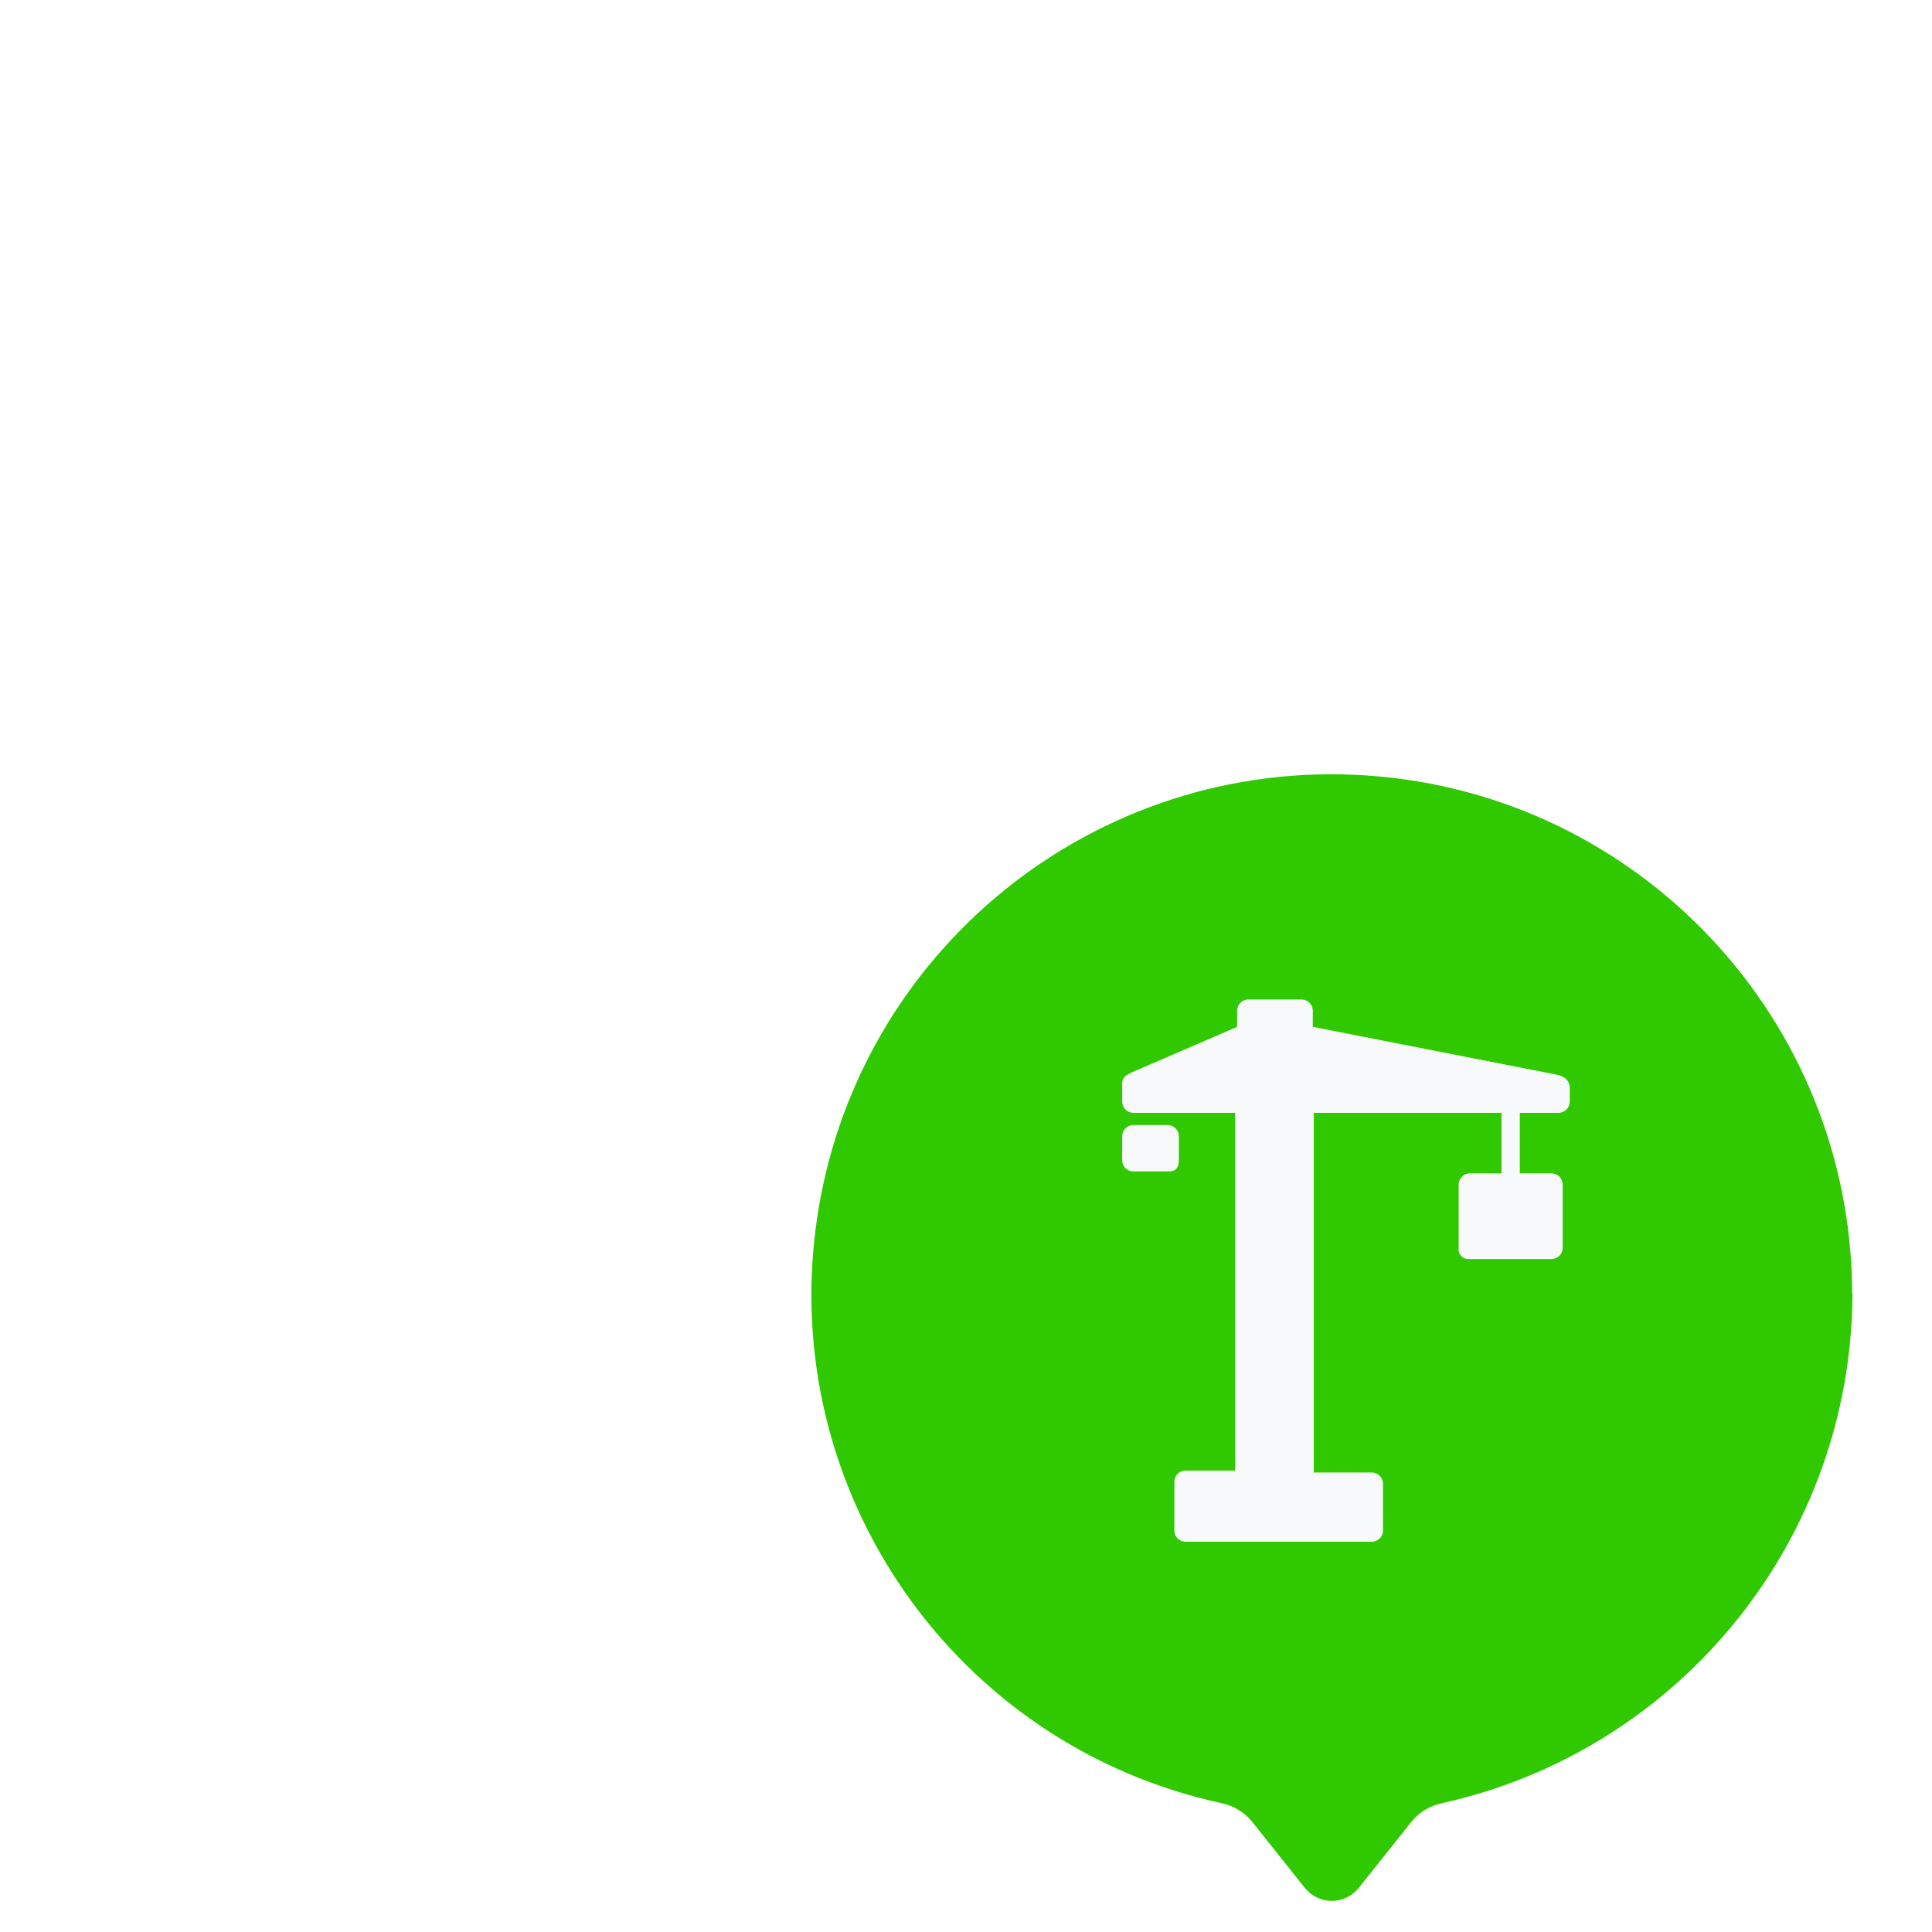
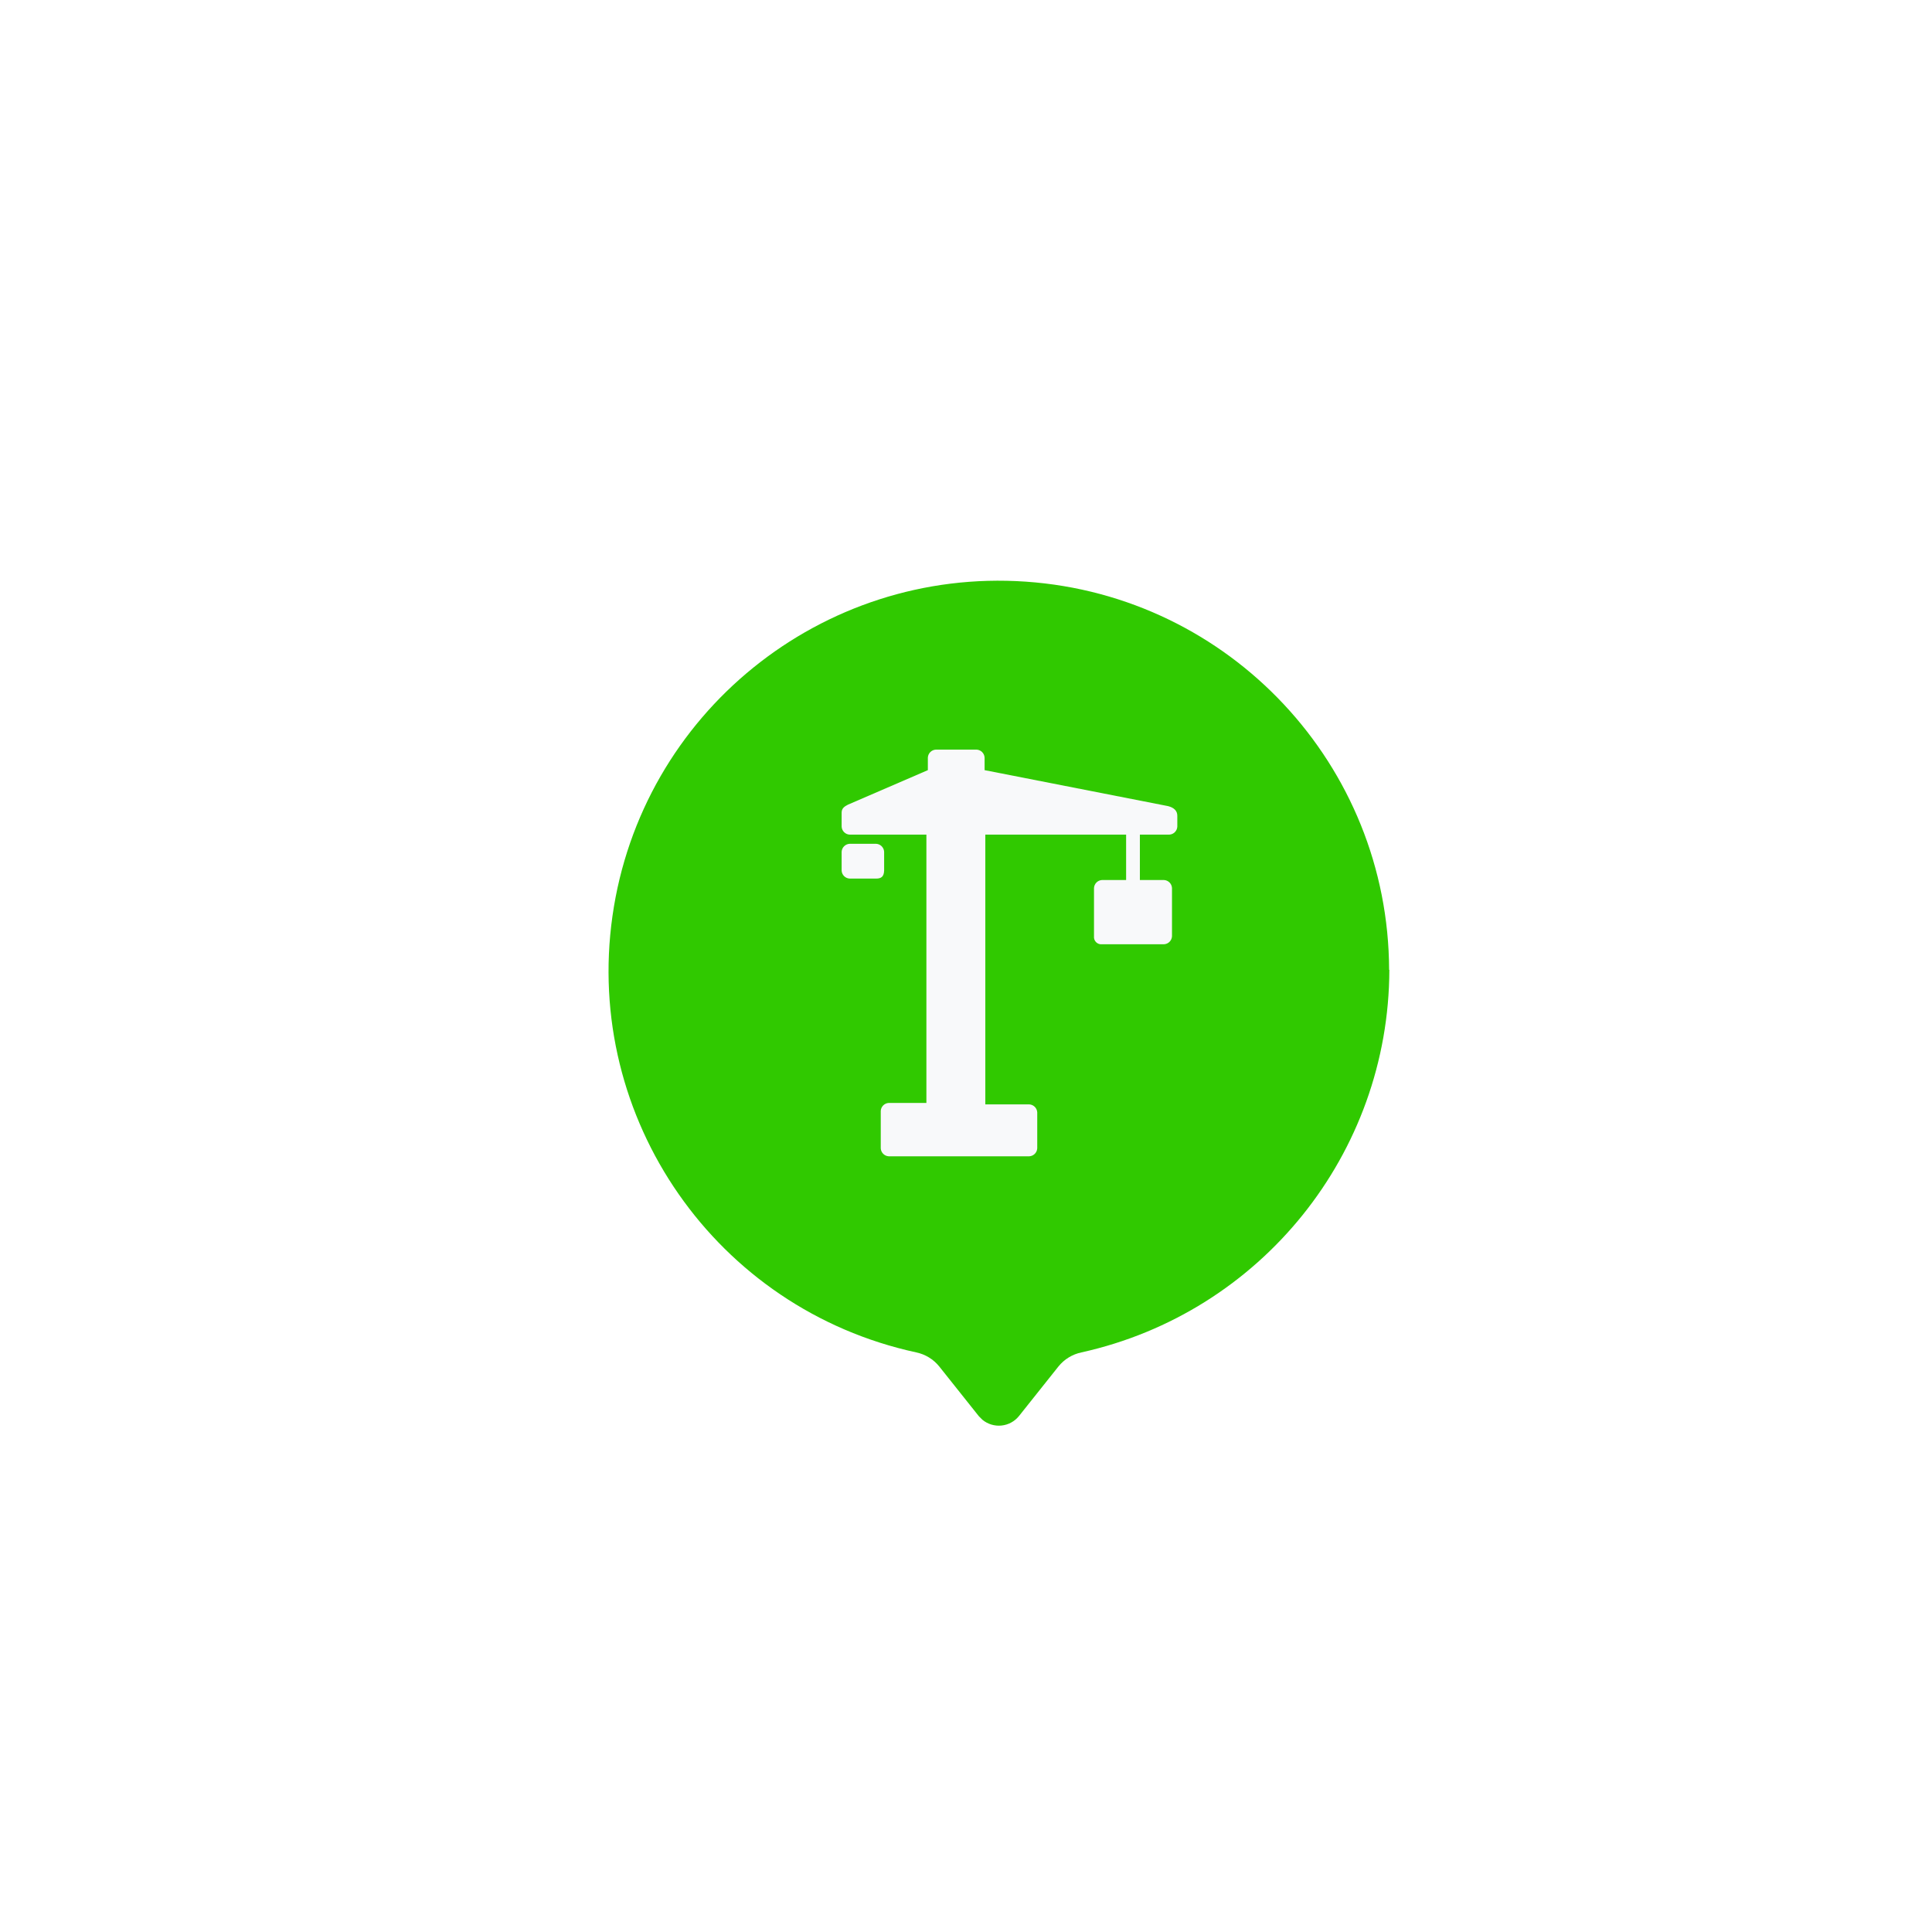
- <svg xmlns="http://www.w3.org/2000/svg" id="Layer_2" data-name="Layer 2" width="80" height="80" viewBox="0 0 60 60">
+ <svg xmlns="http://www.w3.org/2000/svg" id="Layer_2" data-name="Layer 2" width="60" height="60" viewBox="0 0 80 80">
  <circle cx="40.5" cy="40.5" style="text-align: center" width="3" height="3" fill="none" stroke="#fcfc0058" stroke-width="40">
    <animate accumulate="none" additive="replace" attributeName="r" begin="0s" calcMode="linear" dur="1s" fill="remove" from="1" repeatCount="indefinite" restart="always" to="12">
				</animate>
    <animate accumulate="none" additive="replace" attributeName="opacity" begin="0s" calcMode="linear" dur="1s" fill="remove" from="2" repeatCount="indefinite" restart="always" to="0">
				</animate>
  </circle>
  <path d="M57.53,40.16A16.27,16.27,0,0,1,44.78,56a1.66,1.66,0,0,0-.95.58l-1.64,2.06a1.07,1.07,0,0,1-1.51.15l-.15-.15-1.64-2.06a1.66,1.66,0,0,0-.95-.58A16.16,16.16,0,1,1,57.52,40.16Z" style="fill: #30c900" />
  <path d="M48.75,33.78v.45a.35.35,0,0,1-.33.33H47.2v1.88h1a.35.35,0,0,1,.33.33v2a.35.35,0,0,1-.33.33H45.63a.3.3,0,0,1-.33-.33v-2a.35.35,0,0,1,.33-.33h1V34.56H40.8V45.73h1.82a.35.35,0,0,1,.33.33v1.49a.35.35,0,0,1-.33.33H36.8a.35.35,0,0,1-.33-.33V46a.35.35,0,0,1,.33-.33h1.56V34.56H35.18a.35.35,0,0,1-.33-.33v-.58c0-.19.13-.26.26-.33l3.31-1.43v-.52a.35.35,0,0,1,.33-.33h1.69a.35.35,0,0,1,.33.33v.52l7.6,1.49Q48.75,33.48,48.75,33.78Z" style="fill: #f8f9fa" />
  <path d="M36.28,36.38h-1.1a.35.35,0,0,1-.33-.33v-.78a.35.35,0,0,1,.33-.33h1.1a.35.35,0,0,1,.33.33v.78C36.6,36.31,36.48,36.38,36.28,36.38Z" style="fill: #f8f9fa" />
</svg>
